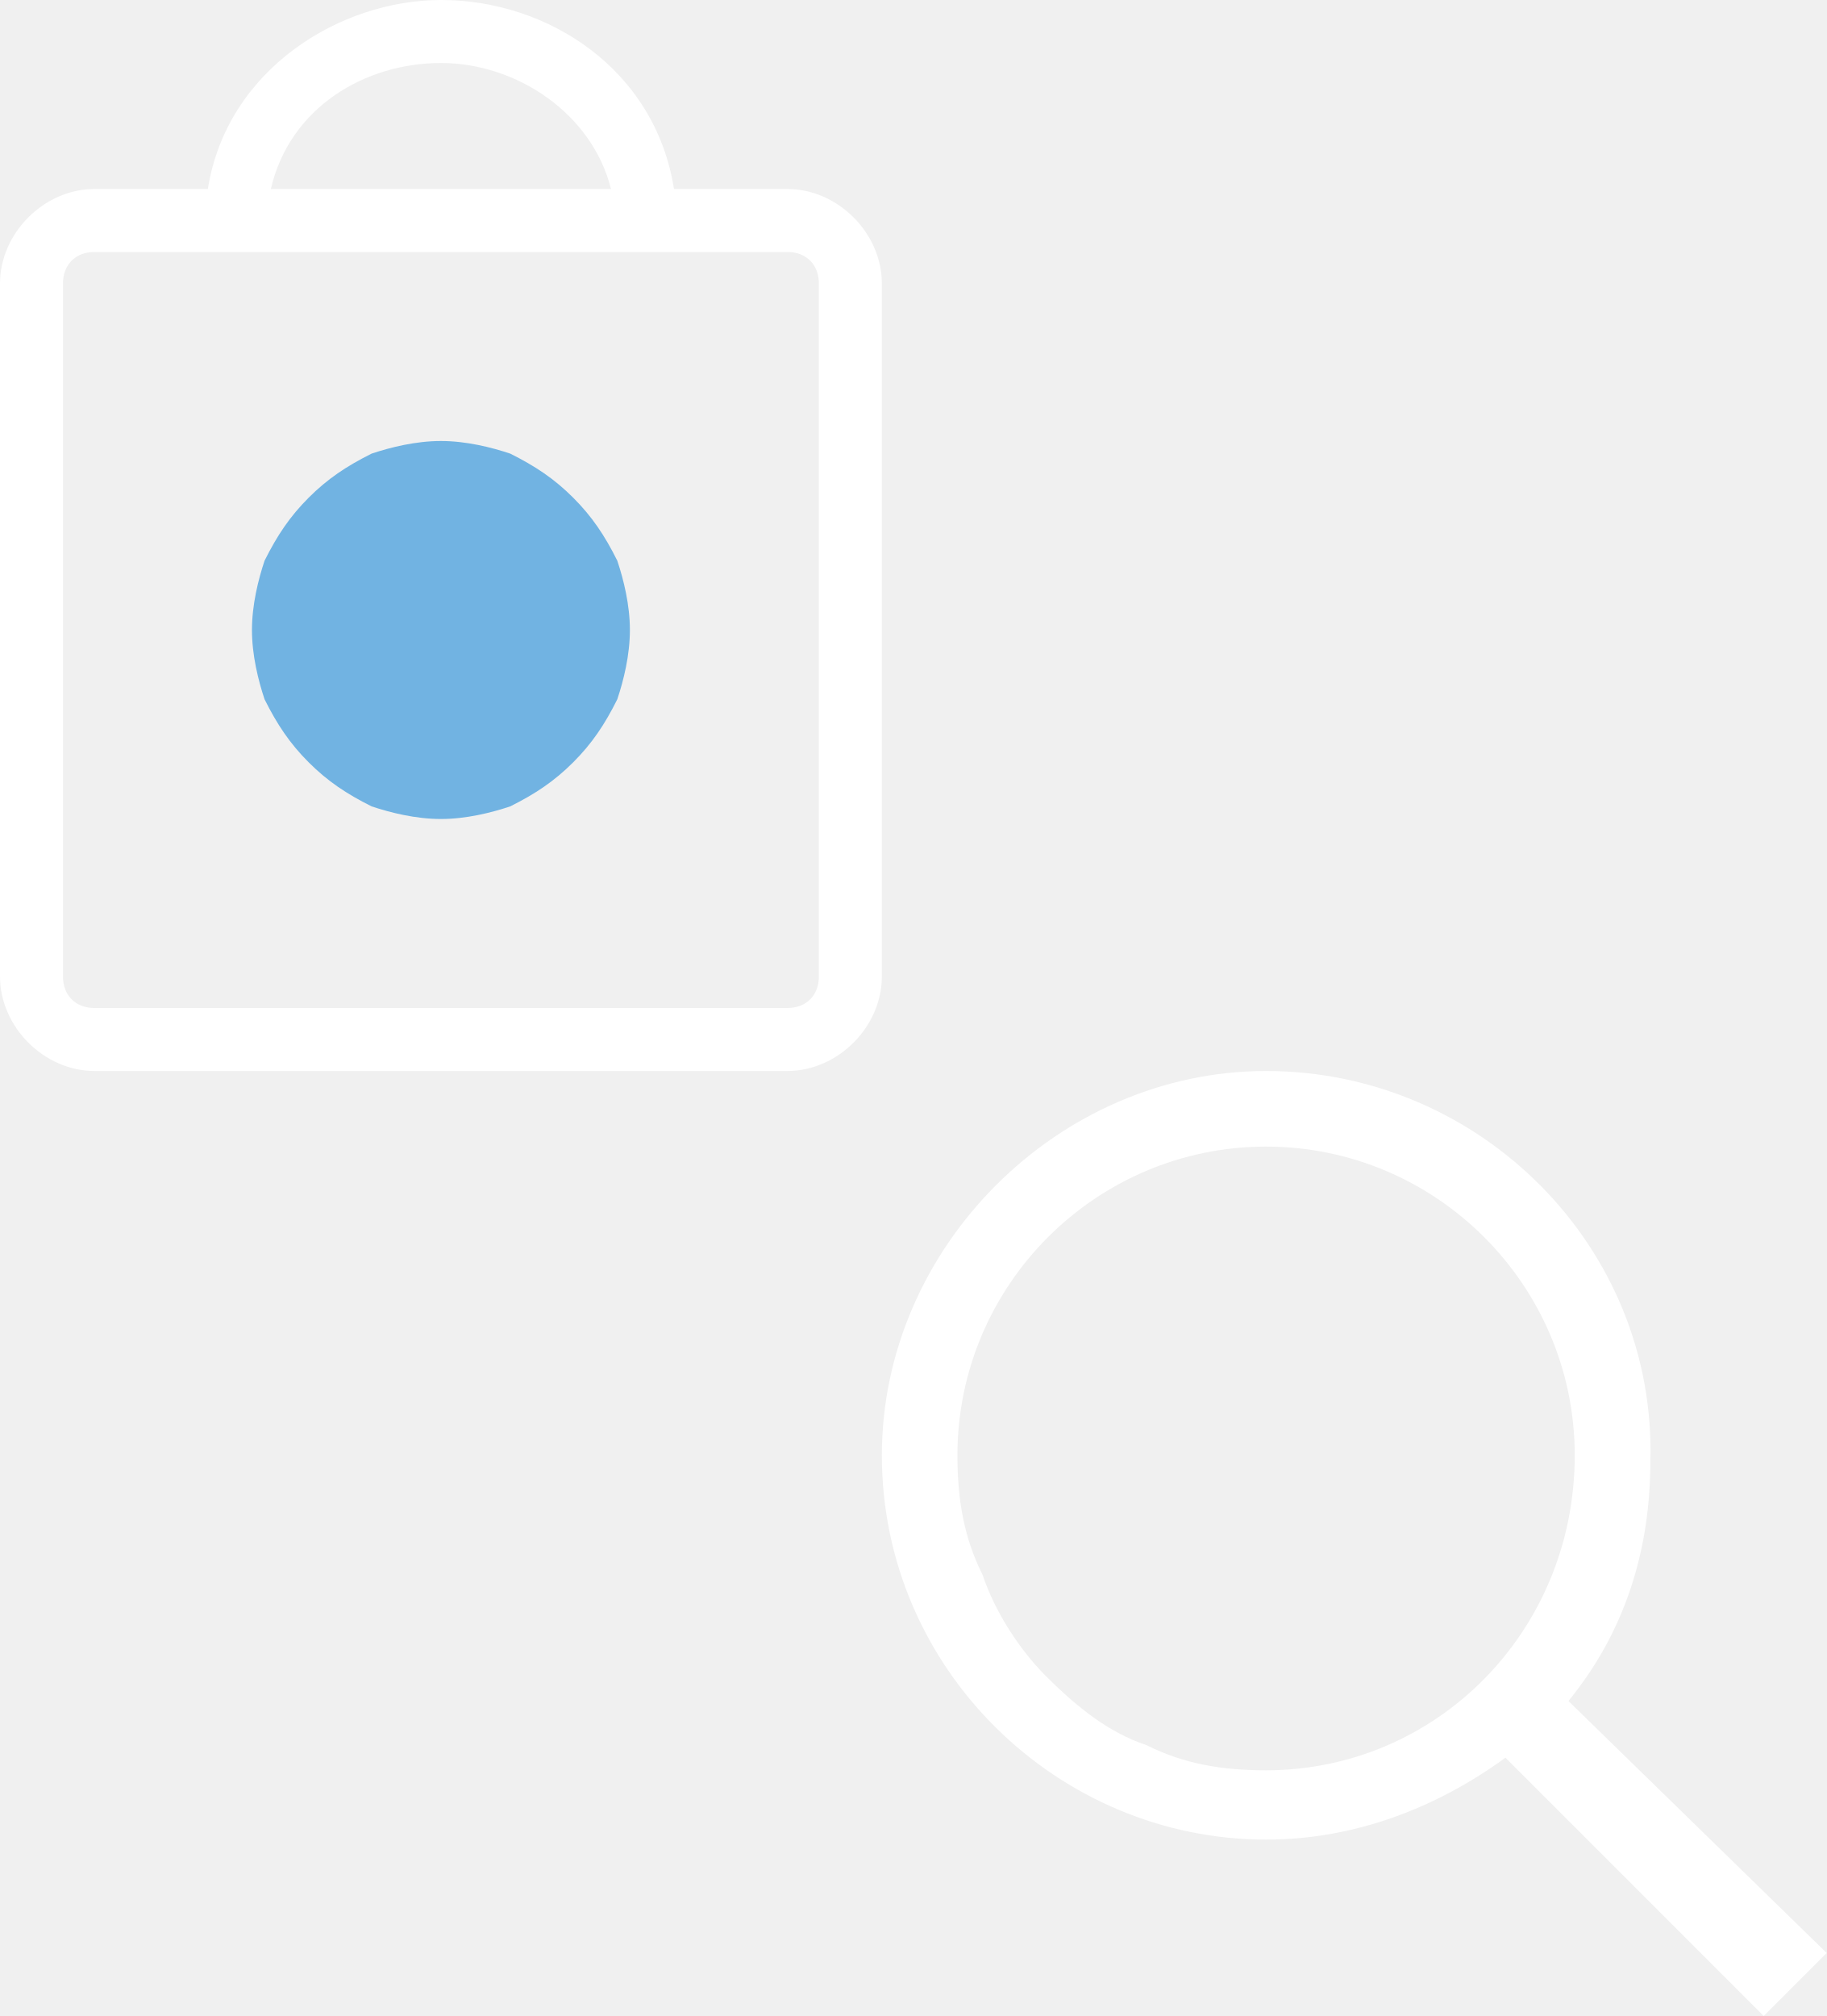
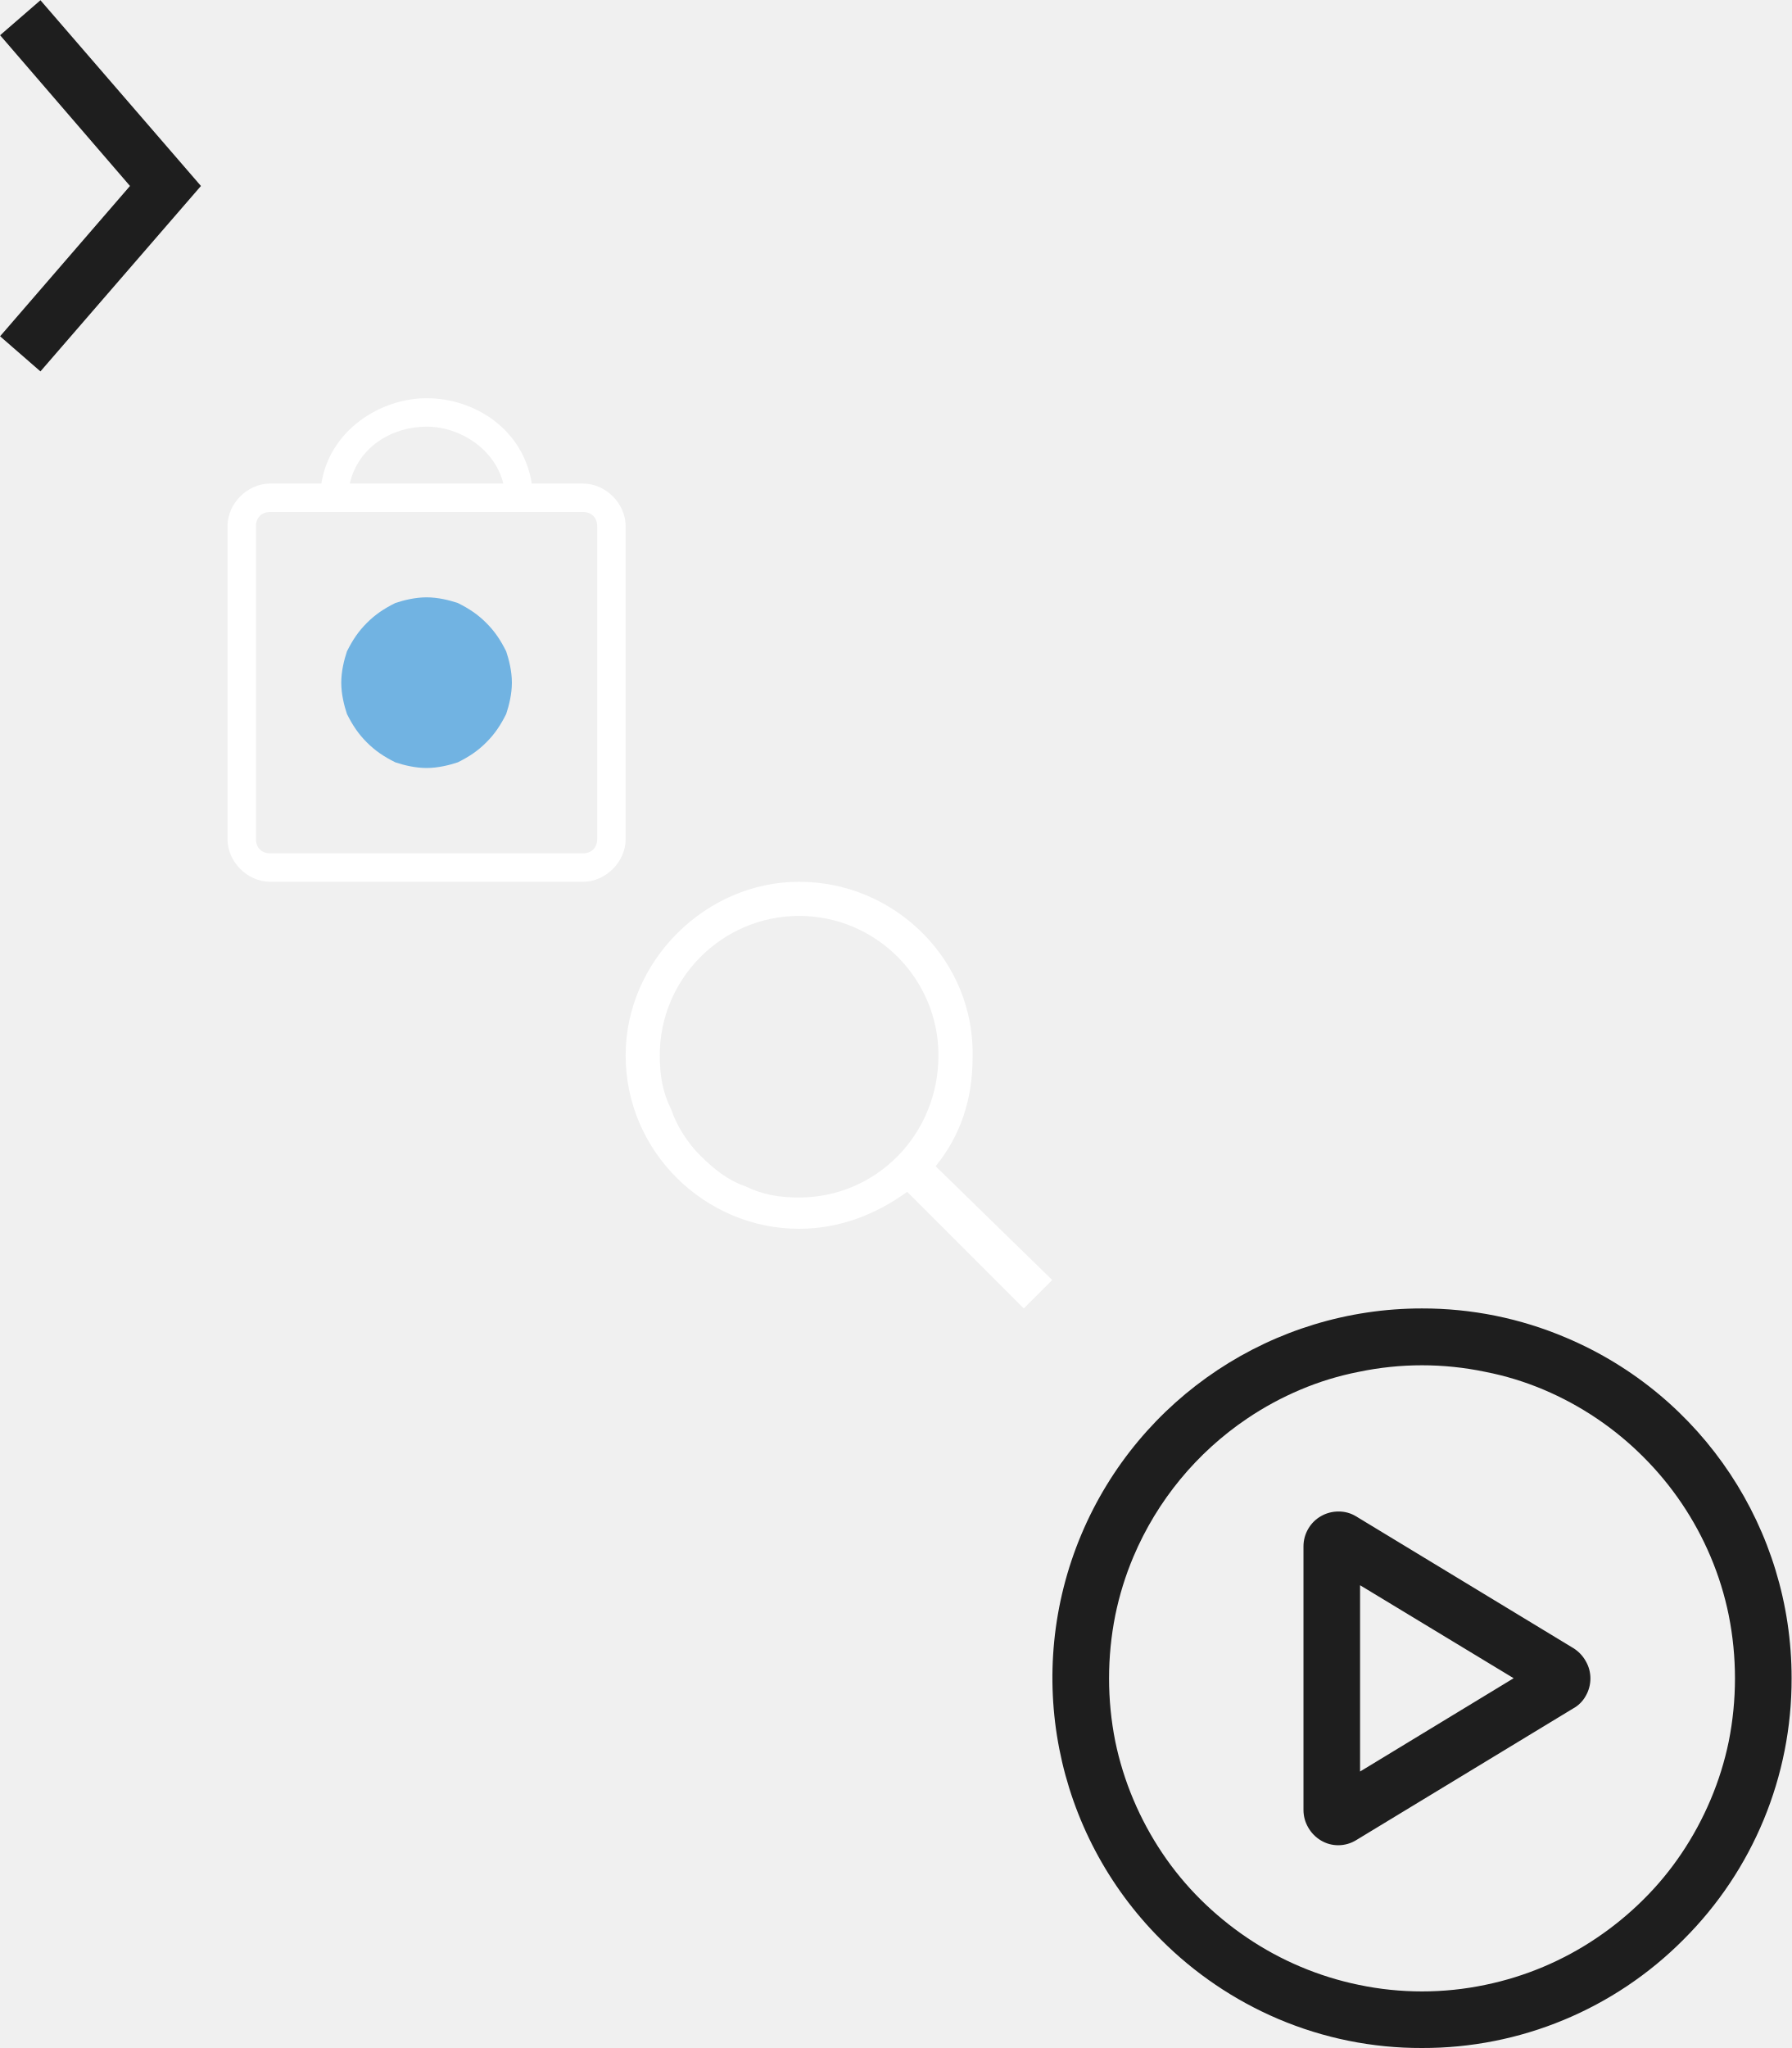
- <svg xmlns="http://www.w3.org/2000/svg" width="29" height="32" viewBox="0 0 29 32">
-   <svg version="1.1" id="lock" width="14" height="17" xml:space="preserve" viewBox="0 0 14 17">
-     <style>.ast0{fill:#fff}.ast1{fill:#71b3e2}</style>
-     <path class="ast0" d="M13 15.5c0 .3-.2.5-.5.5h-11c-.3 0-.5-.2-.5-.5v-11c0-.3.2-.5.5-.5h11c.3 0 .5.2.5.5v11zM7 1c1.2 0 2.4.8 2.7 2H4.3C4.6 1.7 5.8 1 7 1zm5.5 2h-1.8c-.3-1.9-2-3-3.7-3-1.6 0-3.4 1.1-3.7 3H1.5C.7 3 0 3.7 0 4.5v11c0 .8.7 1.5 1.5 1.5h11c.8 0 1.5-.7 1.5-1.5v-11c0-.8-.7-1.5-1.5-1.5z" />
-     <path class="ast1" d="M10 10c0 .4-.1.8-.2 1.1-.2.4-.4.7-.7 1-.3.3-.6.5-1 .7-.3.1-.7.2-1.1.2-.4 0-.8-.1-1.1-.2-.4-.2-.7-.4-1-.7-.3-.3-.5-.6-.7-1-.1-.3-.2-.7-.2-1.1 0-.4.1-.8.2-1.1.2-.4.4-.7.7-1 .3-.3.6-.5 1-.7.3-.1.7-.2 1.1-.2.4 0 .8.1 1.1.2.4.2.7.4 1 .7.3.3.5.6.7 1 .1.3.2.7.2 1.1z" />
+ <svg xmlns="http://www.w3.org/2000/svg" width="63" height="72" viewBox="0 0 63 72">
+   <svg width="7.063" height="13.063" viewBox="0 0 7.063 13.063" id="arrow-more">
+     <defs>
+       <style>.acls-1{fill:#1e1e1e;fill-rule:evenodd}</style>
+     </defs>
+     <path class="acls-1" d="M4.571 6.538l-4.568-5.3L1.422.008l5.644 6.53-5.644 6.519-1.419-1.234z" />
  </svg>
-   <svg version="1.1" id="search" x="14" y="17" width="15" height="15" xml:space="preserve" viewBox="0 0 15 15">
-     <style>.bst0{fill:#fff}</style>
-     <path class="bst0" d="M6.1 11.1c-.7 0-1.3-.1-1.9-.4-.6-.2-1.1-.6-1.6-1.1-.4-.4-.8-1-1-1.6-.3-.6-.4-1.2-.4-1.9 0-2.7 2.2-4.9 4.9-4.9S11 3.4 11 6.1c0 2.8-2.2 5-4.9 5zM15 14l-4.1-4c.9-1.1 1.3-2.4 1.3-3.8C12.3 2.8 9.5 0 6.1 0 2.8 0 0 2.8 0 6.1c0 3.4 2.8 6.1 6.1 6.1 1.4 0 2.7-.5 3.8-1.3L14 15l1-1z" />
+   <svg version="1.1" id="lock" x="8" y="14" width="14" height="17" xml:space="preserve" viewBox="0 0 14 17">
+     <style>.bst0{fill:#fff}.bst1{fill:#71b3e2}</style>
+     <path class="bst0" d="M13 15.5c0 .3-.2.5-.5.5h-11c-.3 0-.5-.2-.5-.5v-11c0-.3.2-.5.5-.5h11c.3 0 .5.2.5.5v11zM7 1c1.2 0 2.4.8 2.7 2H4.3C4.6 1.7 5.8 1 7 1zm5.5 2h-1.8c-.3-1.9-2-3-3.7-3-1.6 0-3.4 1.1-3.7 3H1.5C.7 3 0 3.7 0 4.5v11c0 .8.7 1.5 1.5 1.5h11c.8 0 1.5-.7 1.5-1.5v-11c0-.8-.7-1.5-1.5-1.5z" />
+     <path class="bst1" d="M10 10c0 .4-.1.8-.2 1.1-.2.4-.4.7-.7 1-.3.3-.6.5-1 .7-.3.1-.7.2-1.1.2-.4 0-.8-.1-1.1-.2-.4-.2-.7-.4-1-.7-.3-.3-.5-.6-.7-1-.1-.3-.2-.7-.2-1.1 0-.4.1-.8.2-1.1.2-.4.4-.7.7-1 .3-.3.6-.5 1-.7.3-.1.7-.2 1.1-.2.4 0 .8.1 1.1.2.4.2.7.4 1 .7.3.3.5.6.7 1 .1.3.2.7.2 1.1z" />
+   </svg>
+   <svg version="1.1" id="search" x="22" y="31" width="15" height="15" xml:space="preserve" viewBox="0 0 15 15">
+     <style>.cst0{fill:#fff}</style>
+     <path class="cst0" d="M6.1 11.1c-.7 0-1.3-.1-1.9-.4-.6-.2-1.1-.6-1.6-1.1-.4-.4-.8-1-1-1.6-.3-.6-.4-1.2-.4-1.9 0-2.7 2.2-4.9 4.9-4.9S11 3.4 11 6.1c0 2.8-2.2 5-4.9 5zM15 14l-4.1-4c.9-1.1 1.3-2.4 1.3-3.8C12.3 2.8 9.5 0 6.1 0 2.8 0 0 2.8 0 6.1c0 3.4 2.8 6.1 6.1 6.1 1.4 0 2.7-.5 3.8-1.3L14 15l1-1z" />
+   </svg>
+   <svg width="26" height="26" viewBox="0 0 26 26" id="video" x="37" y="46">
+     <defs>
+       <style>.dcls-1{fill:#1e1e1e;fill-rule:evenodd}</style>
+     </defs>
+     <path class="dcls-1" d="M18.063 1.025A12.983 12.983 0 0 1 26 13a12.909 12.909 0 0 1-3.8 9.187A12.916 12.916 0 0 1 13 26a12.81 12.81 0 0 1-5.052-1.021 13.025 13.025 0 0 1-4.134-2.8A13 13 0 0 1 1.027 7.941 12.992 12.992 0 0 1 13 0a12.881 12.881 0 0 1 5.063 1.025zm5.088 7.7a11 11 0 0 0-2.365-3.506 11.021 11.021 0 0 0-3.507-2.364 10.381 10.381 0 0 0-2.05-.626 10.84 10.84 0 0 0-4.45 0 10.353 10.353 0 0 0-2.049.626A10.968 10.968 0 0 0 6.857 3.87a11.046 11.046 0 0 0-4 4.856 10.851 10.851 0 0 0-.639 2.061 11.343 11.343 0 0 0 0 4.436 10.918 10.918 0 0 0 .639 2.049 11.179 11.179 0 0 0 1.015 1.878 10.719 10.719 0 0 0 1.35 1.634 11.289 11.289 0 0 0 1.636 1.343 10.963 10.963 0 0 0 3.921 1.653 10.843 10.843 0 0 0 4.451 0 10.942 10.942 0 0 0 3.921-1.653 11.248 11.248 0 0 0 1.635-1.343 10.6 10.6 0 0 0 1.35-1.634 11.089 11.089 0 0 0 1.015-1.878 10.842 10.842 0 0 0 .639-2.049 11.339 11.339 0 0 0 0-4.436 10.777 10.777 0 0 0-.639-2.062zM18.762 12.4a1.2 1.2 0 0 1 .164.607 1.235 1.235 0 0 1-.164.614 1.129 1.129 0 0 1-.456.45l-7.613 4.619a1.208 1.208 0 0 1-.632.182 1.181 1.181 0 0 1-.614-.17A1.247 1.247 0 0 1 9 18.243a1.213 1.213 0 0 1-.164-.614V8.367A1.213 1.213 0 0 1 9 7.753a1.2 1.2 0 0 1 .45-.45 1.225 1.225 0 0 1 .621-.164 1.159 1.159 0 0 1 .614.17l7.637 4.631a1.255 1.255 0 0 1 .44.46zm-2.536.6l-5.4-3.269v6.549z" />
  </svg>
</svg>
